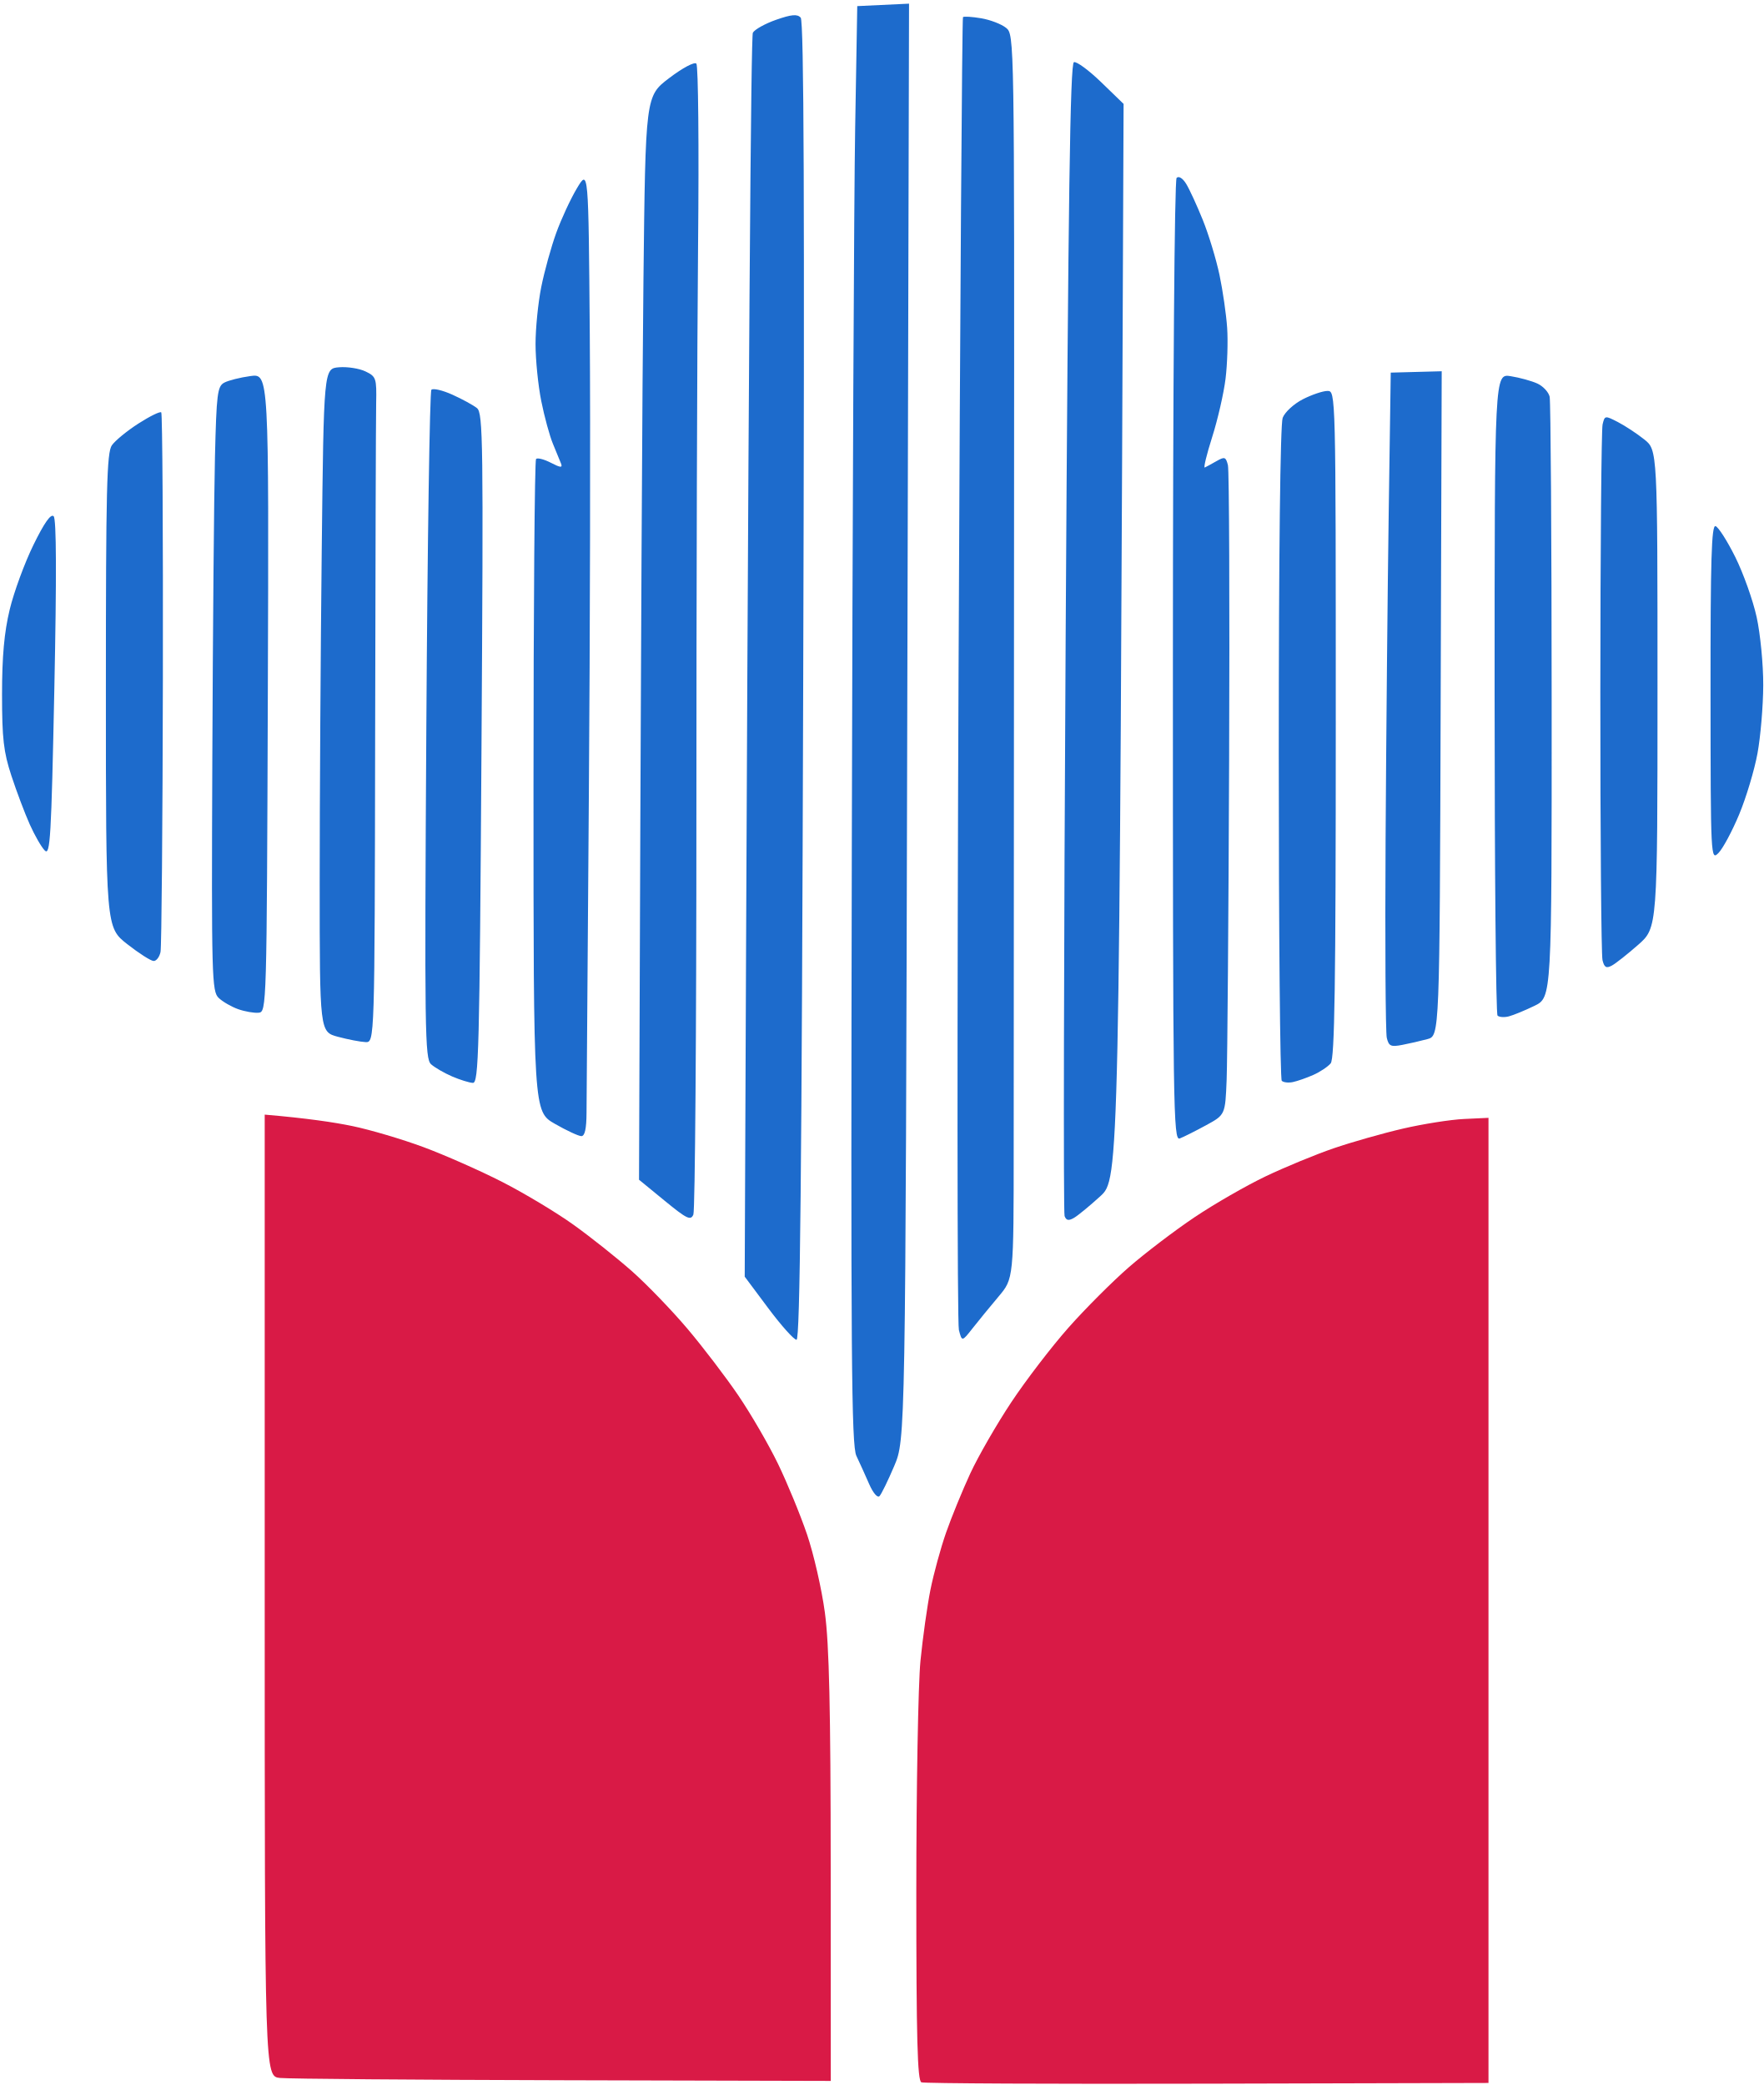
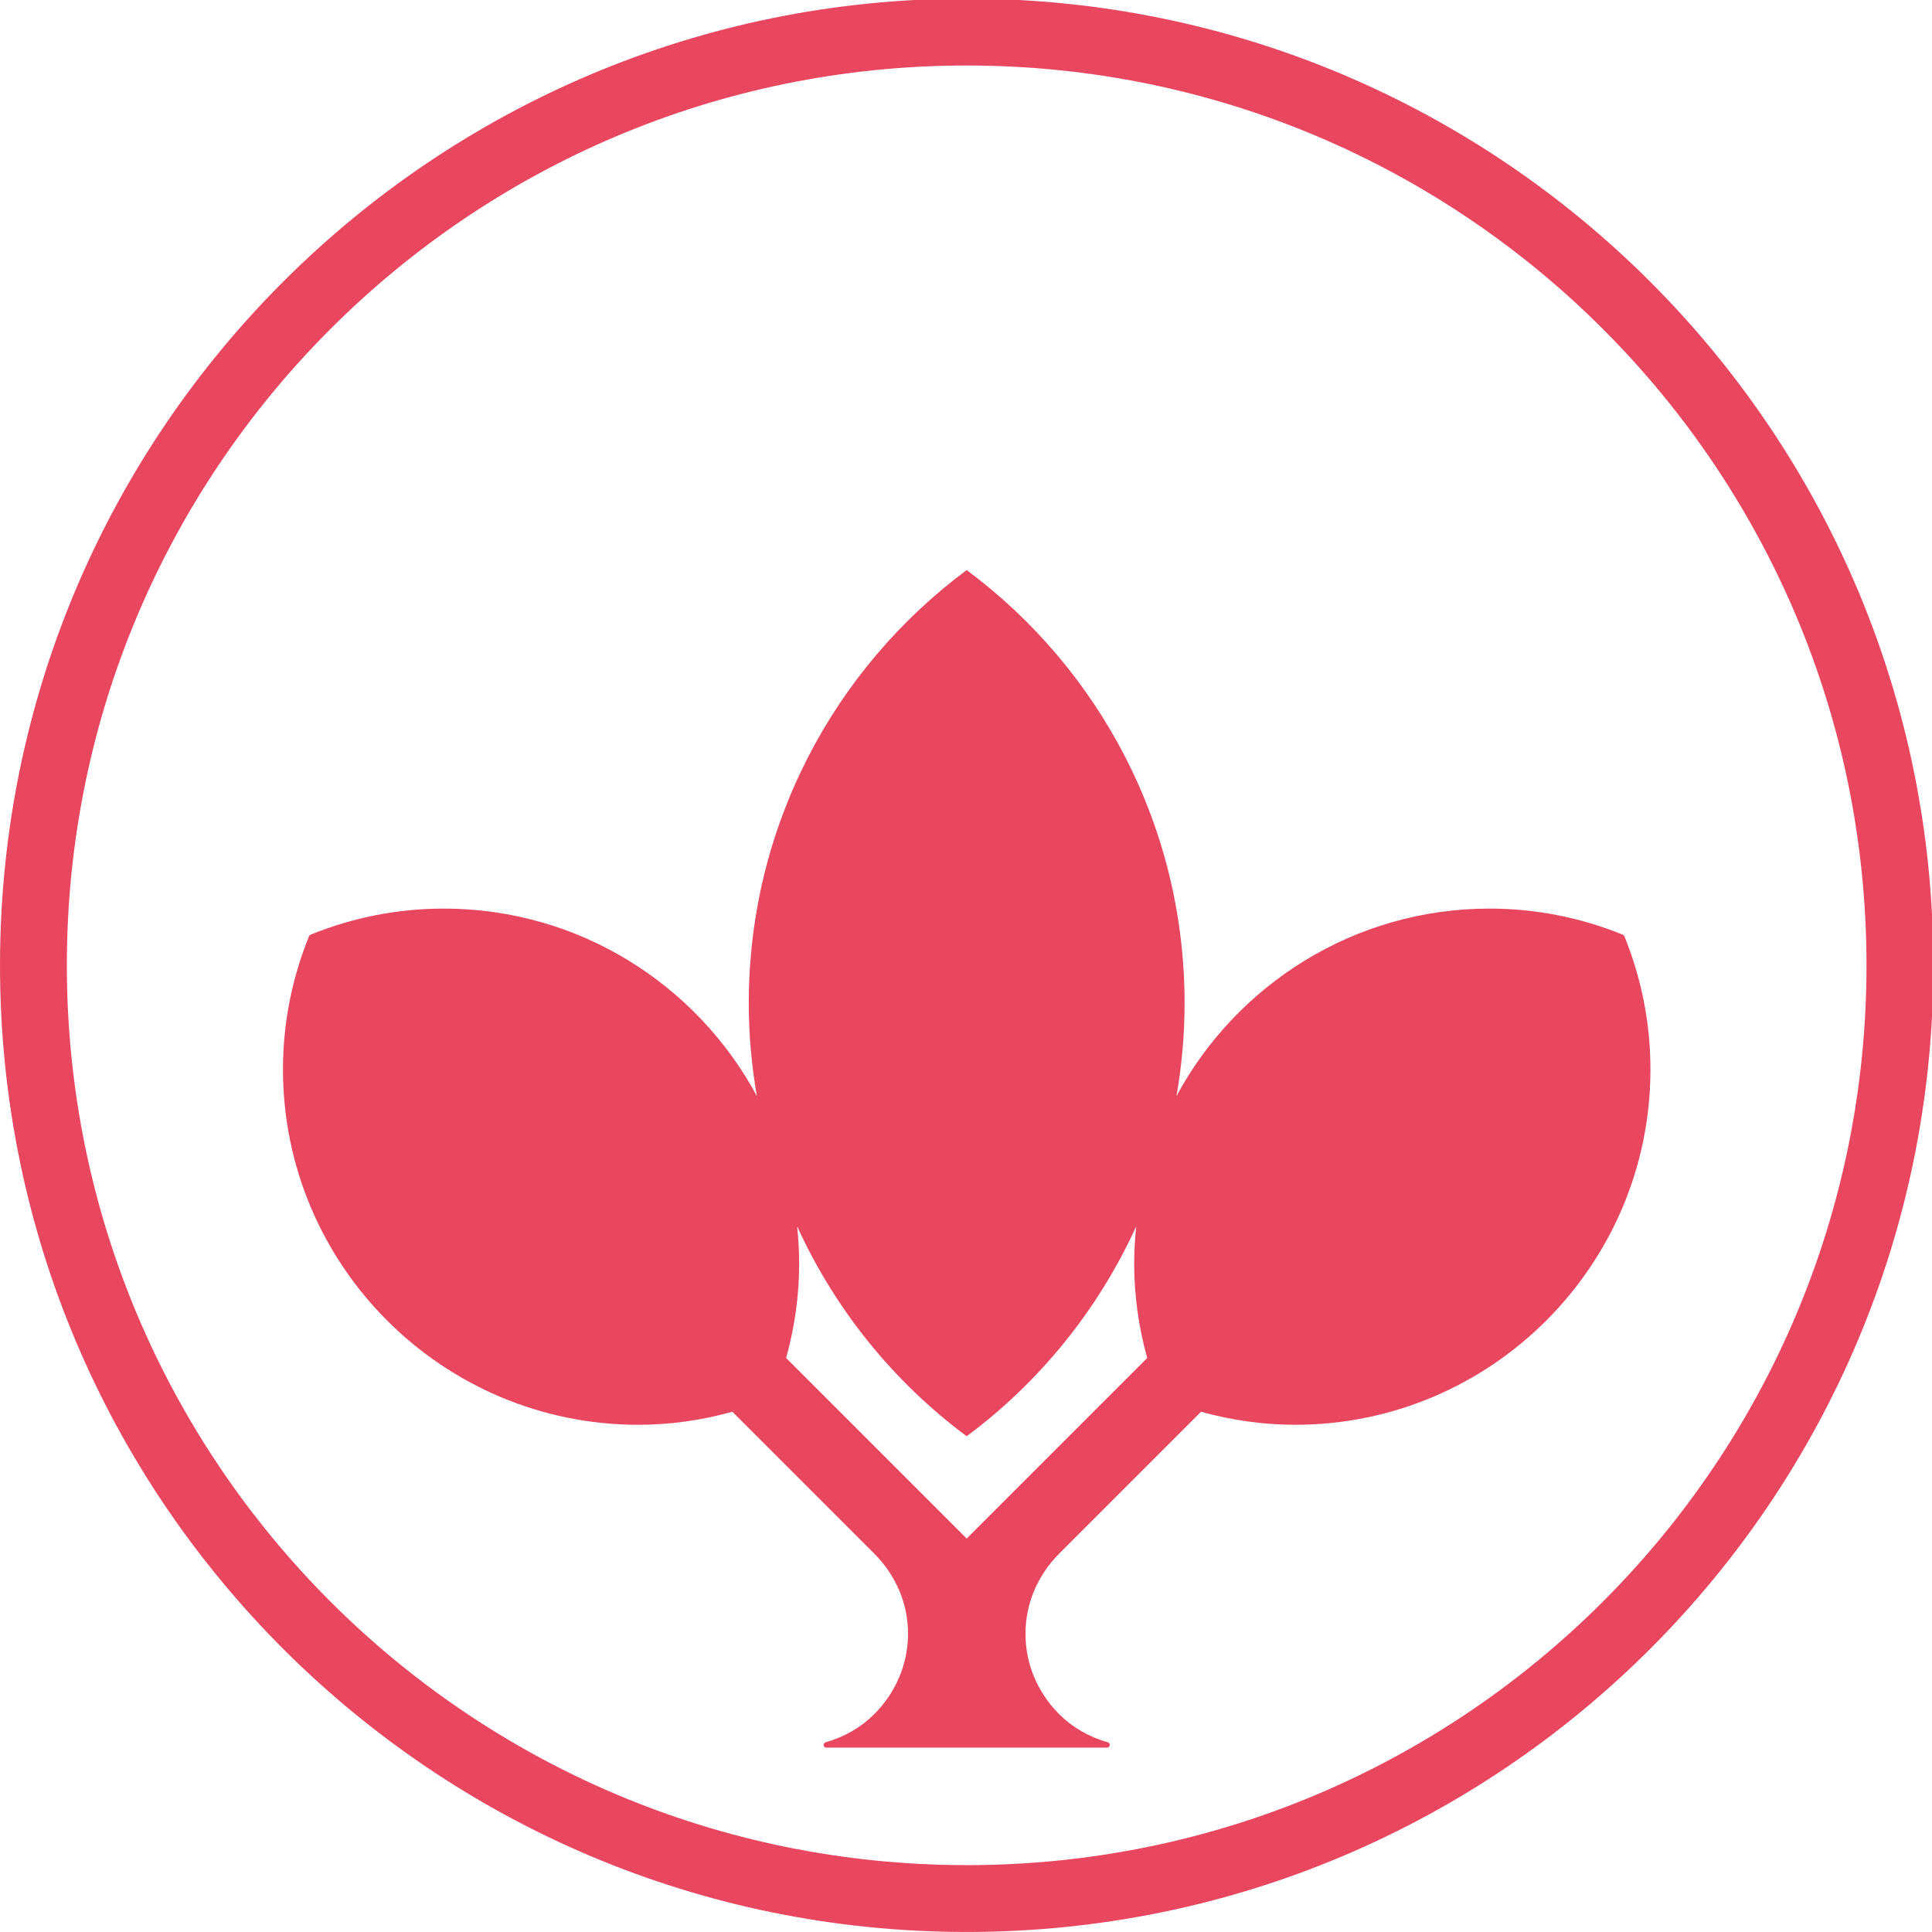
- <svg xmlns="http://www.w3.org/2000/svg" width="433" height="512" viewBox="0 0 433 512">
-   <path id="Shape" fill="#d91a46" fill-rule="evenodd" stroke="none" d="M 365.5 274.5 L 365.5 511.5 L 296.5 511.675 C 258.55 511.771 226.938 511.621 226.25 511.341 C 225.275 510.945 225 500.634 225 464.523 C 225 439.052 225.46 413.552 226.021 407.856 C 226.583 402.16 227.688 394.287 228.477 390.359 C 229.265 386.432 230.99 380.132 232.308 376.359 C 233.627 372.587 236.299 366.054 238.245 361.842 C 240.192 357.631 244.726 349.756 248.32 344.342 C 251.915 338.929 258.232 330.689 262.357 326.031 C 266.483 321.373 273.153 314.695 277.179 311.193 C 281.206 307.69 288.474 302.159 293.33 298.902 C 298.187 295.645 306.042 291.128 310.787 288.863 C 315.531 286.599 323.033 283.505 327.457 281.988 C 331.88 280.471 339.55 278.292 344.5 277.145 C 349.45 275.998 356.2 274.934 359.5 274.78 L 365.5 274.5 Z M 65 273.71 C 75.462 274.601 82.1 275.605 86.5 276.515 C 90.9 277.425 98.775 279.757 104 281.696 C 109.225 283.636 117.926 287.484 123.335 290.248 C 128.744 293.012 136.619 297.744 140.835 300.764 C 145.051 303.785 151.5 308.911 155.166 312.156 C 158.832 315.402 164.963 321.757 168.79 326.279 C 172.618 330.8 178.265 338.207 181.34 342.738 C 184.416 347.27 188.781 354.797 191.04 359.466 C 193.3 364.135 196.498 371.902 198.146 376.727 C 199.794 381.552 201.776 390.225 202.551 396 C 203.61 403.883 203.966 419.524 203.98 458.75 L 204 511 L 138.25 510.832 C 102.087 510.739 70.812 510.487 68.75 510.272 C 65 509.879 65 509.879 65 391.795 L 65 273.71 Z" />
-   <path id="path1" fill="#1d6bcc" fill-rule="evenodd" stroke="none" d="M 210.5 1.5 L 223.215 0.899 L 222.775 177.199 C 222.335 353.5 222.335 353.5 219.575 360 C 218.057 363.575 216.43 366.903 215.961 367.396 C 215.474 367.907 214.377 366.617 213.409 364.396 C 212.475 362.253 211.068 359.15 210.284 357.5 C 209.064 354.935 208.901 333.258 209.163 208 C 209.332 127.425 209.701 48 209.985 31.5 L 210.5 1.5 Z M 182.865 313.5 C 183.791 77.9 184.422 8.841 184.866 8.036 C 185.31 7.231 187.884 5.799 190.586 4.855 C 194.349 3.541 195.759 3.415 196.607 4.319 C 197.411 5.177 197.581 49.765 197.229 167.25 C 196.865 288.513 196.455 329 195.59 329 C 194.955 329 191.833 325.513 188.65 321.25 L 182.865 313.5 Z M 238.855 326.136 C 236.211 329.5 236.211 329.5 235.456 326.587 C 235.041 324.985 235.006 251.885 235.379 164.142 C 235.752 76.4 236.239 4.428 236.461 4.206 C 236.683 3.983 238.694 4.11 240.93 4.488 C 243.165 4.866 245.915 5.923 247.039 6.837 C 249.079 8.496 249.084 8.781 249.002 128.75 C 248.957 194.888 248.917 263.622 248.914 281.492 C 248.908 313.985 248.908 313.985 245.204 318.378 C 243.167 320.795 240.31 324.286 238.855 326.136 Z M 156.913 289.699 C 157.368 153.534 157.725 93.661 158 68.8 C 158.5 23.597 158.5 23.597 164.323 19.172 C 167.606 16.678 170.516 15.129 170.994 15.623 C 171.459 16.106 171.649 36.075 171.414 60 C 171.18 83.925 170.994 146.925 171.001 200 C 171.008 253.075 170.673 297.291 170.257 298.258 C 169.6 299.783 168.668 299.334 163.207 294.857 L 156.913 289.699 Z M 275.898 25.514 C 274.837 289.5 274.837 289.5 270.169 293.762 C 267.601 296.106 264.706 298.488 263.735 299.055 C 262.408 299.83 261.831 299.723 261.408 298.621 C 261.099 297.816 261.218 233.821 261.673 156.411 C 262.308 48.329 262.779 15.573 263.702 15.266 C 264.363 15.046 267.377 17.261 270.401 20.19 L 275.898 25.514 Z M 289.691 279.565 C 288.102 280.175 287.995 272.769 288.008 162.397 C 288.016 94.337 288.4 44.2 288.918 43.682 C 289.446 43.154 290.41 43.755 291.265 45.143 C 292.063 46.439 293.898 50.425 295.342 54 C 296.787 57.575 298.633 63.65 299.446 67.5 C 300.258 71.35 301.105 77.2 301.328 80.5 C 301.552 83.8 301.375 89.425 300.935 93 C 300.496 96.575 299.021 103.012 297.657 107.304 C 296.294 111.596 295.476 114.971 295.839 114.804 C 296.203 114.637 297.501 113.928 298.725 113.228 C 300.719 112.089 301.01 112.193 301.517 114.228 C 301.828 115.478 301.962 148 301.814 186.5 C 301.666 225 301.391 260.383 301.203 265.129 C 300.86 273.758 300.86 273.758 296.123 276.336 C 293.518 277.754 290.623 279.207 289.691 279.565 Z M 142.75 278.991 C 142.062 278.985 139.137 277.626 136.25 275.97 C 131 272.96 131 272.96 131 193.146 C 131 149.249 131.282 113.051 131.627 112.707 C 131.972 112.362 133.612 112.782 135.273 113.641 C 137.628 114.859 138.177 114.905 137.768 113.851 C 137.481 113.108 136.586 110.925 135.78 109 C 134.973 107.075 133.682 102.35 132.91 98.5 C 132.137 94.65 131.504 88.35 131.503 84.5 C 131.501 80.65 132.131 74.35 132.901 70.5 C 133.672 66.65 135.324 60.676 136.572 57.224 C 137.82 53.771 140.114 48.821 141.671 46.224 C 144.5 41.5 144.5 41.5 144.821 82 C 144.998 104.275 144.897 155.125 144.596 195 C 144.295 234.875 144.038 270.087 144.024 273.25 C 144.008 277.175 143.603 278.997 142.75 278.991 Z M 116.102 265.918 C 115.221 265.874 112.925 265.157 111 264.327 C 109.075 263.496 106.756 262.152 105.846 261.34 C 104.325 259.982 104.232 253.295 104.689 178.182 C 104.963 133.257 105.521 96.147 105.929 95.715 C 106.337 95.283 108.657 95.825 111.085 96.919 C 113.513 98.014 116.232 99.501 117.127 100.225 C 118.613 101.427 118.708 108.64 118.229 183.77 C 117.753 258.347 117.555 265.992 116.102 265.918 Z M 317.488 265.714 C 316.381 265.95 315.144 265.81 314.738 265.404 C 314.332 264.999 314 228.771 314 184.898 C 314 136.372 314.376 104.142 314.96 102.606 C 315.491 101.21 317.707 99.17 319.92 98.041 C 322.12 96.918 324.838 96 325.96 96 C 327.997 96 328 96.134 328 177.809 C 328 241.787 327.728 259.945 326.75 261.121 C 326.062 261.948 324.15 263.223 322.5 263.955 C 320.85 264.687 318.595 265.479 317.488 265.714 Z M 341.5 91.5 L 354.012 91.166 L 353.756 172.761 C 353.5 254.356 353.5 254.356 350.5 255.169 C 348.85 255.616 346.058 256.258 344.295 256.594 C 341.514 257.125 341.015 256.894 340.527 254.853 C 340.218 253.559 340.085 231.688 340.232 206.251 C 340.38 180.814 340.725 144.589 341 125.751 L 341.5 91.5 Z M 89.75 255.902 C 88.512 255.848 85.475 255.263 83 254.602 C 78.5 253.401 78.5 253.401 78.5 216.702 C 78.5 196.517 78.725 159.864 79 135.251 C 79.5 90.5 79.5 90.5 83.239 90.19 C 85.296 90.02 88.221 90.476 89.739 91.204 C 92.358 92.46 92.493 92.862 92.367 99.014 C 92.294 102.581 92.181 139.362 92.117 180.75 C 92 256 92 256 89.75 255.902 Z M 370.47 249.591 C 369.353 249.874 368.116 249.783 367.72 249.387 C 367.324 248.991 367 213.359 367 170.206 C 367 91.744 367 91.744 370.967 92.379 C 373.15 92.728 376.085 93.537 377.491 94.178 C 378.898 94.819 380.259 96.278 380.518 97.421 C 380.776 98.565 380.998 132.223 381.011 172.218 C 381.035 244.937 381.035 244.937 376.767 247.006 C 374.42 248.144 371.586 249.307 370.47 249.591 Z M 63.5 248.69 C 62.4 248.794 60.15 248.404 58.5 247.822 C 56.85 247.241 54.692 245.998 53.704 245.059 C 52.011 243.451 51.921 240.067 52.135 186.426 C 52.26 155.117 52.551 121.729 52.782 112.231 C 53.161 96.672 53.386 94.864 55.061 93.967 C 56.083 93.42 58.97 92.692 61.476 92.348 C 66.032 91.724 66.032 91.724 65.766 170.112 C 65.503 247.673 65.479 248.502 63.5 248.69 Z M 395.775 237.12 C 394.415 237.848 393.932 237.562 393.495 235.772 C 393.191 234.522 392.952 204.925 392.963 170 C 392.975 135.075 393.224 105.481 393.515 104.236 C 394.034 102.02 394.114 102.008 397.266 103.637 C 399.037 104.553 401.952 106.472 403.743 107.901 C 407 110.5 407 110.5 407 169.165 C 407 227.83 407 227.83 402.25 232.013 C 399.638 234.313 396.724 236.611 395.775 237.12 Z M 37.731 235.983 C 37.054 235.974 34.137 234.113 31.25 231.848 C 26 227.729 26 227.729 26 169.587 C 26 120.044 26.217 111.135 27.47 109.346 C 28.279 108.191 31.221 105.783 34.008 103.995 C 36.796 102.206 39.31 100.976 39.595 101.262 C 39.88 101.547 40.061 130.967 39.996 166.64 C 39.931 202.313 39.672 232.513 39.42 233.75 C 39.168 234.987 38.408 235.992 37.731 235.983 Z M 421.986 209.447 C 420.072 211.372 420.051 210.935 420.023 170.113 C 420.002 137.513 420.259 128.908 421.248 129.196 C 421.937 129.396 424.119 132.813 426.098 136.789 C 428.076 140.764 430.439 147.401 431.348 151.537 C 432.256 155.673 432.984 163.207 432.965 168.278 C 432.946 173.35 432.311 180.875 431.554 185 C 430.797 189.125 428.77 195.875 427.05 200 C 425.329 204.125 423.05 208.376 421.986 209.447 Z M 13.345 169.076 C 12.594 205.78 12.333 210.196 11 208.858 C 10.175 208.03 8.51 205.135 7.3 202.426 C 6.09 199.717 4.065 194.35 2.8 190.5 C 0.877 184.647 0.5 181.37 0.5 170.5 C 0.5 161.203 1.036 155.272 2.383 149.68 C 3.419 145.379 6.042 138.237 8.213 133.809 C 10.883 128.361 12.487 126.087 13.174 126.774 C 13.856 127.456 13.912 141.357 13.345 169.076 Z" />
+ <svg xmlns="http://www.w3.org/2000/svg" width="628" height="628" viewBox="0 0 628 628">
+   <path id="Path" fill="#e8475f" stroke="none" d="M 527.98 304.3 C 527.892 304.082 527.718 303.908 527.5 303.82 C 513.62 298.19 499.04 295.34 484.18 295.34 C 440.22 295.34 401.94 320.04 382.42 356.27 C 384.12 346.46 385.05 336.38 385.05 326.08 C 385.05 268.41 357.2 217.25 314.22 185.3 C 271.24 217.26 243.39 268.41 243.39 326.08 C 243.39 336.38 244.32 346.46 246.02 356.27 C 226.51 320.03 188.22 295.34 144.26 295.34 C 129.39 295.34 114.82 298.19 100.94 303.82 C 100.722 303.908 100.548 304.082 100.46 304.3 C 94.83 318.19 91.98 332.76 91.98 347.62 C 91.98 411.31 143.8 463.13 207.49 463.13 C 217.64 463.13 227.92 461.71 238.07 458.9 L 284.14 504.97 C 291.33 512.16 295.25 521.53 295.16 531.34 C 295.07 541.01 291.16 550.21 284.13 557.23 C 279.88 561.48 274.56 564.56 268.34 566.35 C 267.92 566.47 267.66 566.88 267.72 567.31 C 267.78 567.74 268.15 568.06 268.59 568.06 L 359.86 568.06 C 360.3 568.06 360.67 567.74 360.73 567.31 C 360.79 566.88 360.53 566.47 360.11 566.35 C 353.89 564.55 348.57 561.48 344.32 557.23 C 329.67 542.57 329.67 519.62 344.32 504.97 L 390.39 458.9 C 400.53 461.7 410.82 463.13 420.97 463.13 C 484.66 463.13 536.48 411.31 536.48 347.62 C 536.48 332.76 533.63 318.18 528 304.3 Z M 314.22 500.1 L 255.54 441.42 C 258.34 431.28 259.77 420.99 259.77 410.84 C 259.77 406.71 259.53 402.64 259.11 398.62 C 271.426 425.654 290.385 449.13 314.22 466.86 C 337.91 449.25 356.96 425.77 369.33 398.62 C 368.91 402.64 368.67 406.71 368.67 410.84 C 368.67 420.99 370.09 431.28 372.9 441.42 L 314.22 500.1 Z" />
+   <path id="path1" fill="#e8475f" stroke="none" d="M 314.22 -0.45 C 140.68 -0.45 0 140.23 0 313.77 C 0 487.31 140.68 627.99 314.22 627.99 C 487.76 627.99 628.44 487.31 628.44 313.77 C 628.44 140.23 487.76 -0.45 314.22 -0.45 Z M 314.22 606.26 C 152.68 606.26 21.73 475.31 21.73 313.77 C 21.73 152.23 152.69 21.29 314.22 21.29 C 475.75 21.29 606.71 152.24 606.71 313.78 C 606.71 475.32 475.76 606.27 314.22 606.27 Z" />
</svg>
